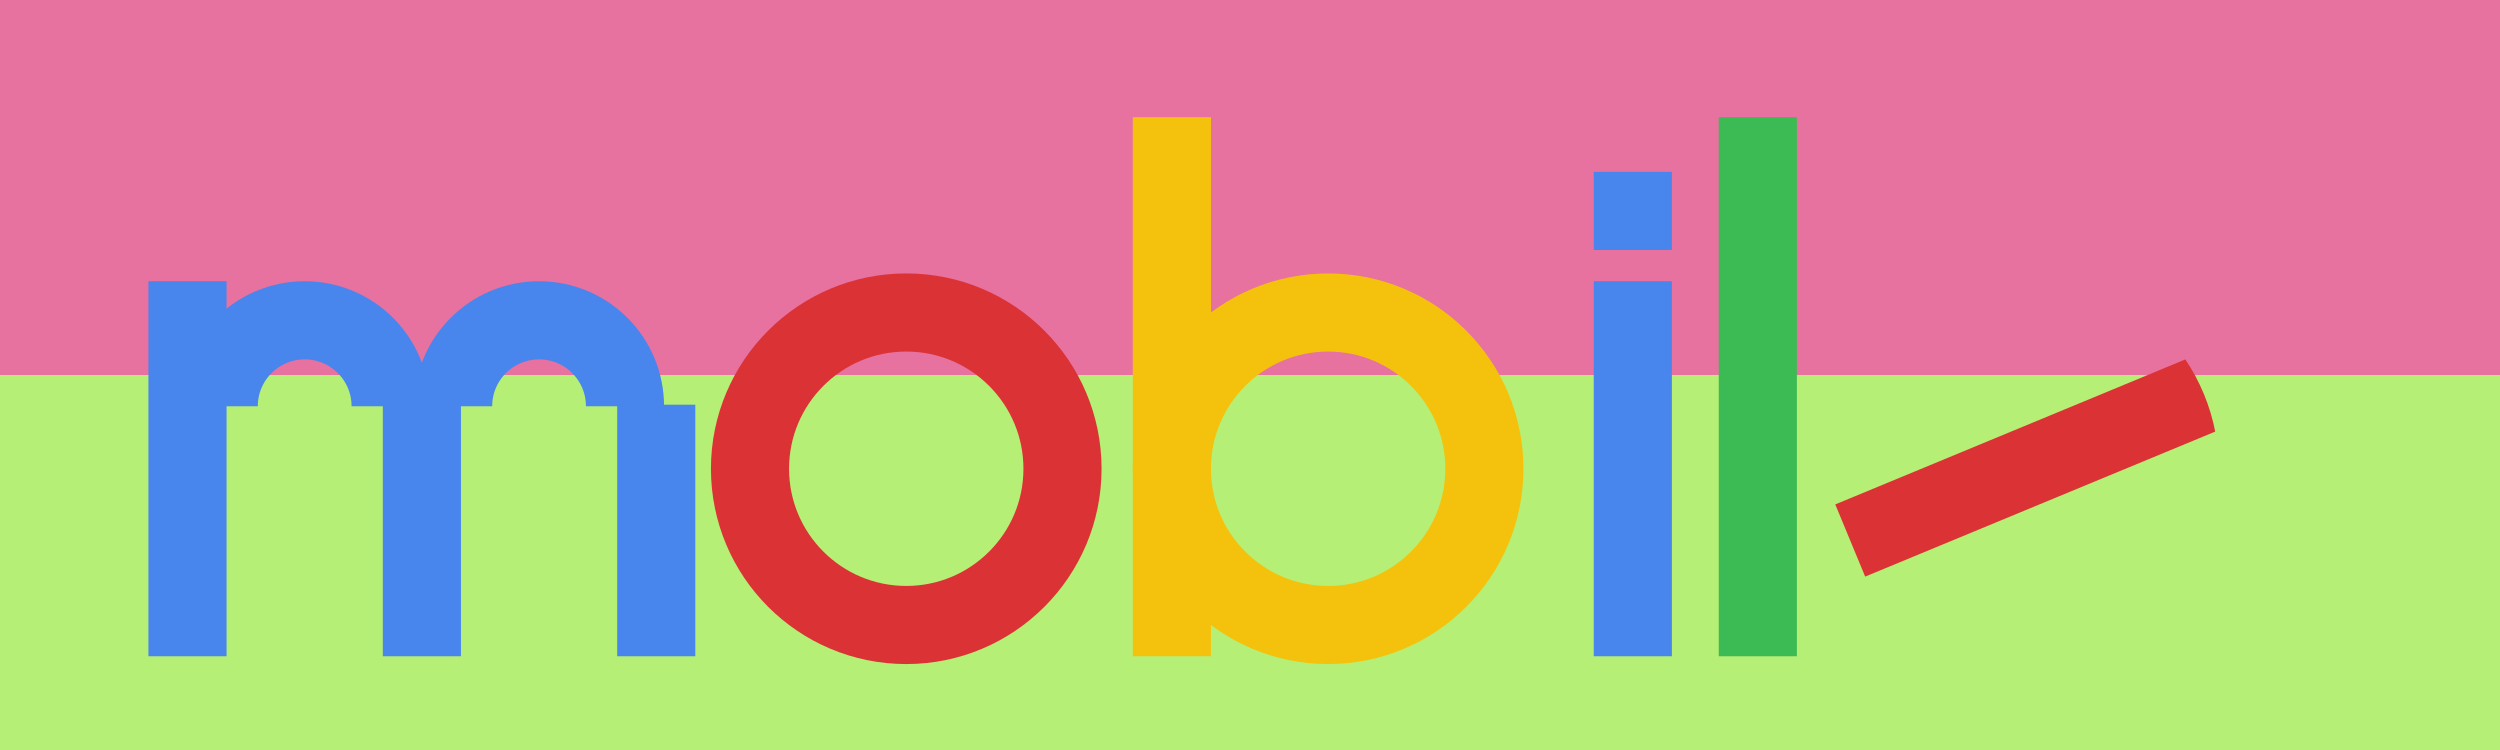
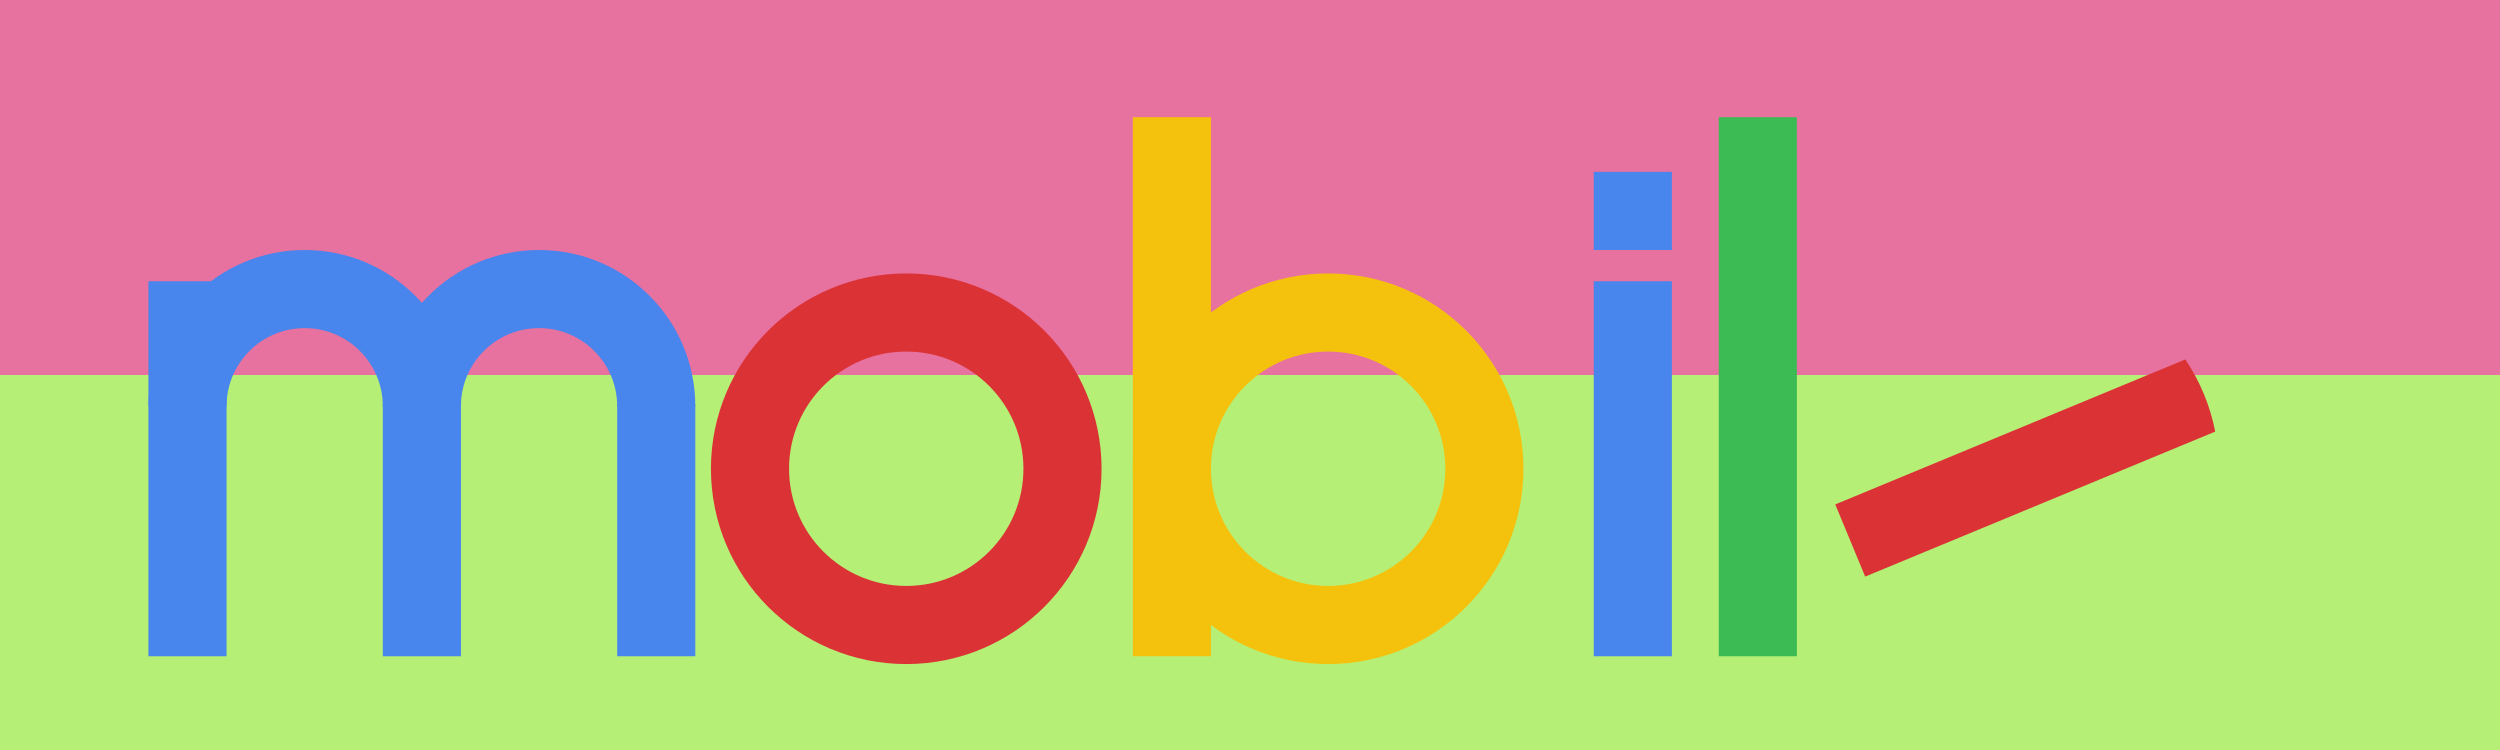
<svg xmlns="http://www.w3.org/2000/svg" width="1600" height="480" viewbox="0 0 1600 480">
  <defs>
    <clipPath id="e">
      <polygon points="1340 240 1215 240 1340 365 1090 365 1090 115 1340 115 z" />
    </clipPath>
    <clipPath id="e2">
      <circle cx="1215" cy="240" r="125" />
    </clipPath>
    <clipPath id="m">
      <rect x="0" y="0" width="400" height="200" />
    </clipPath>
  </defs>
  <rect x="0" y="0" width="1600" height="400" fill="#E7719F" />
  <rect x="0" y="240" width="1600" height="400" fill="#B6EF75" />
  <g transform="translate(80 60)">
    <rect x="15" y="120" width="50" height="240" fill="#4885ED" />
    <rect x="165" y="199" width="50" height="161" fill="#4885ED" />
    <rect x="315" y="199" width="50" height="161" fill="#4885ED" />
-     <circle cx="115" cy="200" r="55" fill="none" stroke="#4885ED" stroke-width="50" clip-path="url(#m)" />
-     <circle cx="265" cy="200" r="55" fill="none" stroke="#4885ED" stroke-width="50" clip-path="url(#m)" />
+     <circle cx="115" cy="200" r="75" fill="none" stroke="#4885ED" stroke-width="50" clip-path="url(#m)" />
+     <circle cx="265" cy="200" r="75" fill="none" stroke="#4885ED" stroke-width="50" clip-path="url(#m)" />
    <circle cx="500" cy="240" r="100" fill="none" stroke="#DB3236" stroke-width="50" />
    <circle cx="770" cy="240" r="100" fill="none" stroke="#F4C20D" stroke-width="50" />
    <rect x="645" y="15" width="50" height="345" fill="#F4C20D" />
    <rect x="940" y="120" width="50" height="240" fill="#4885ED" />
    <rect x="940" y="50" width="50" height="50" fill="#4885ED" />
    <rect x="1020" y="15" width="50" height="345" fill="#3CBA54" />
    <g transform="rotate(-22.5 1215 240)">
      <rect x="1095" y="215" width="245" height="50" fill="#DB3236" clip-path="url(#e2)" />
      <circle cx="1215" cy="240" r="100" fill="none" stroke="#DB3236" stroke-width="50" clip-path="url(#e)" />
    </g>
  </g>
</svg>
